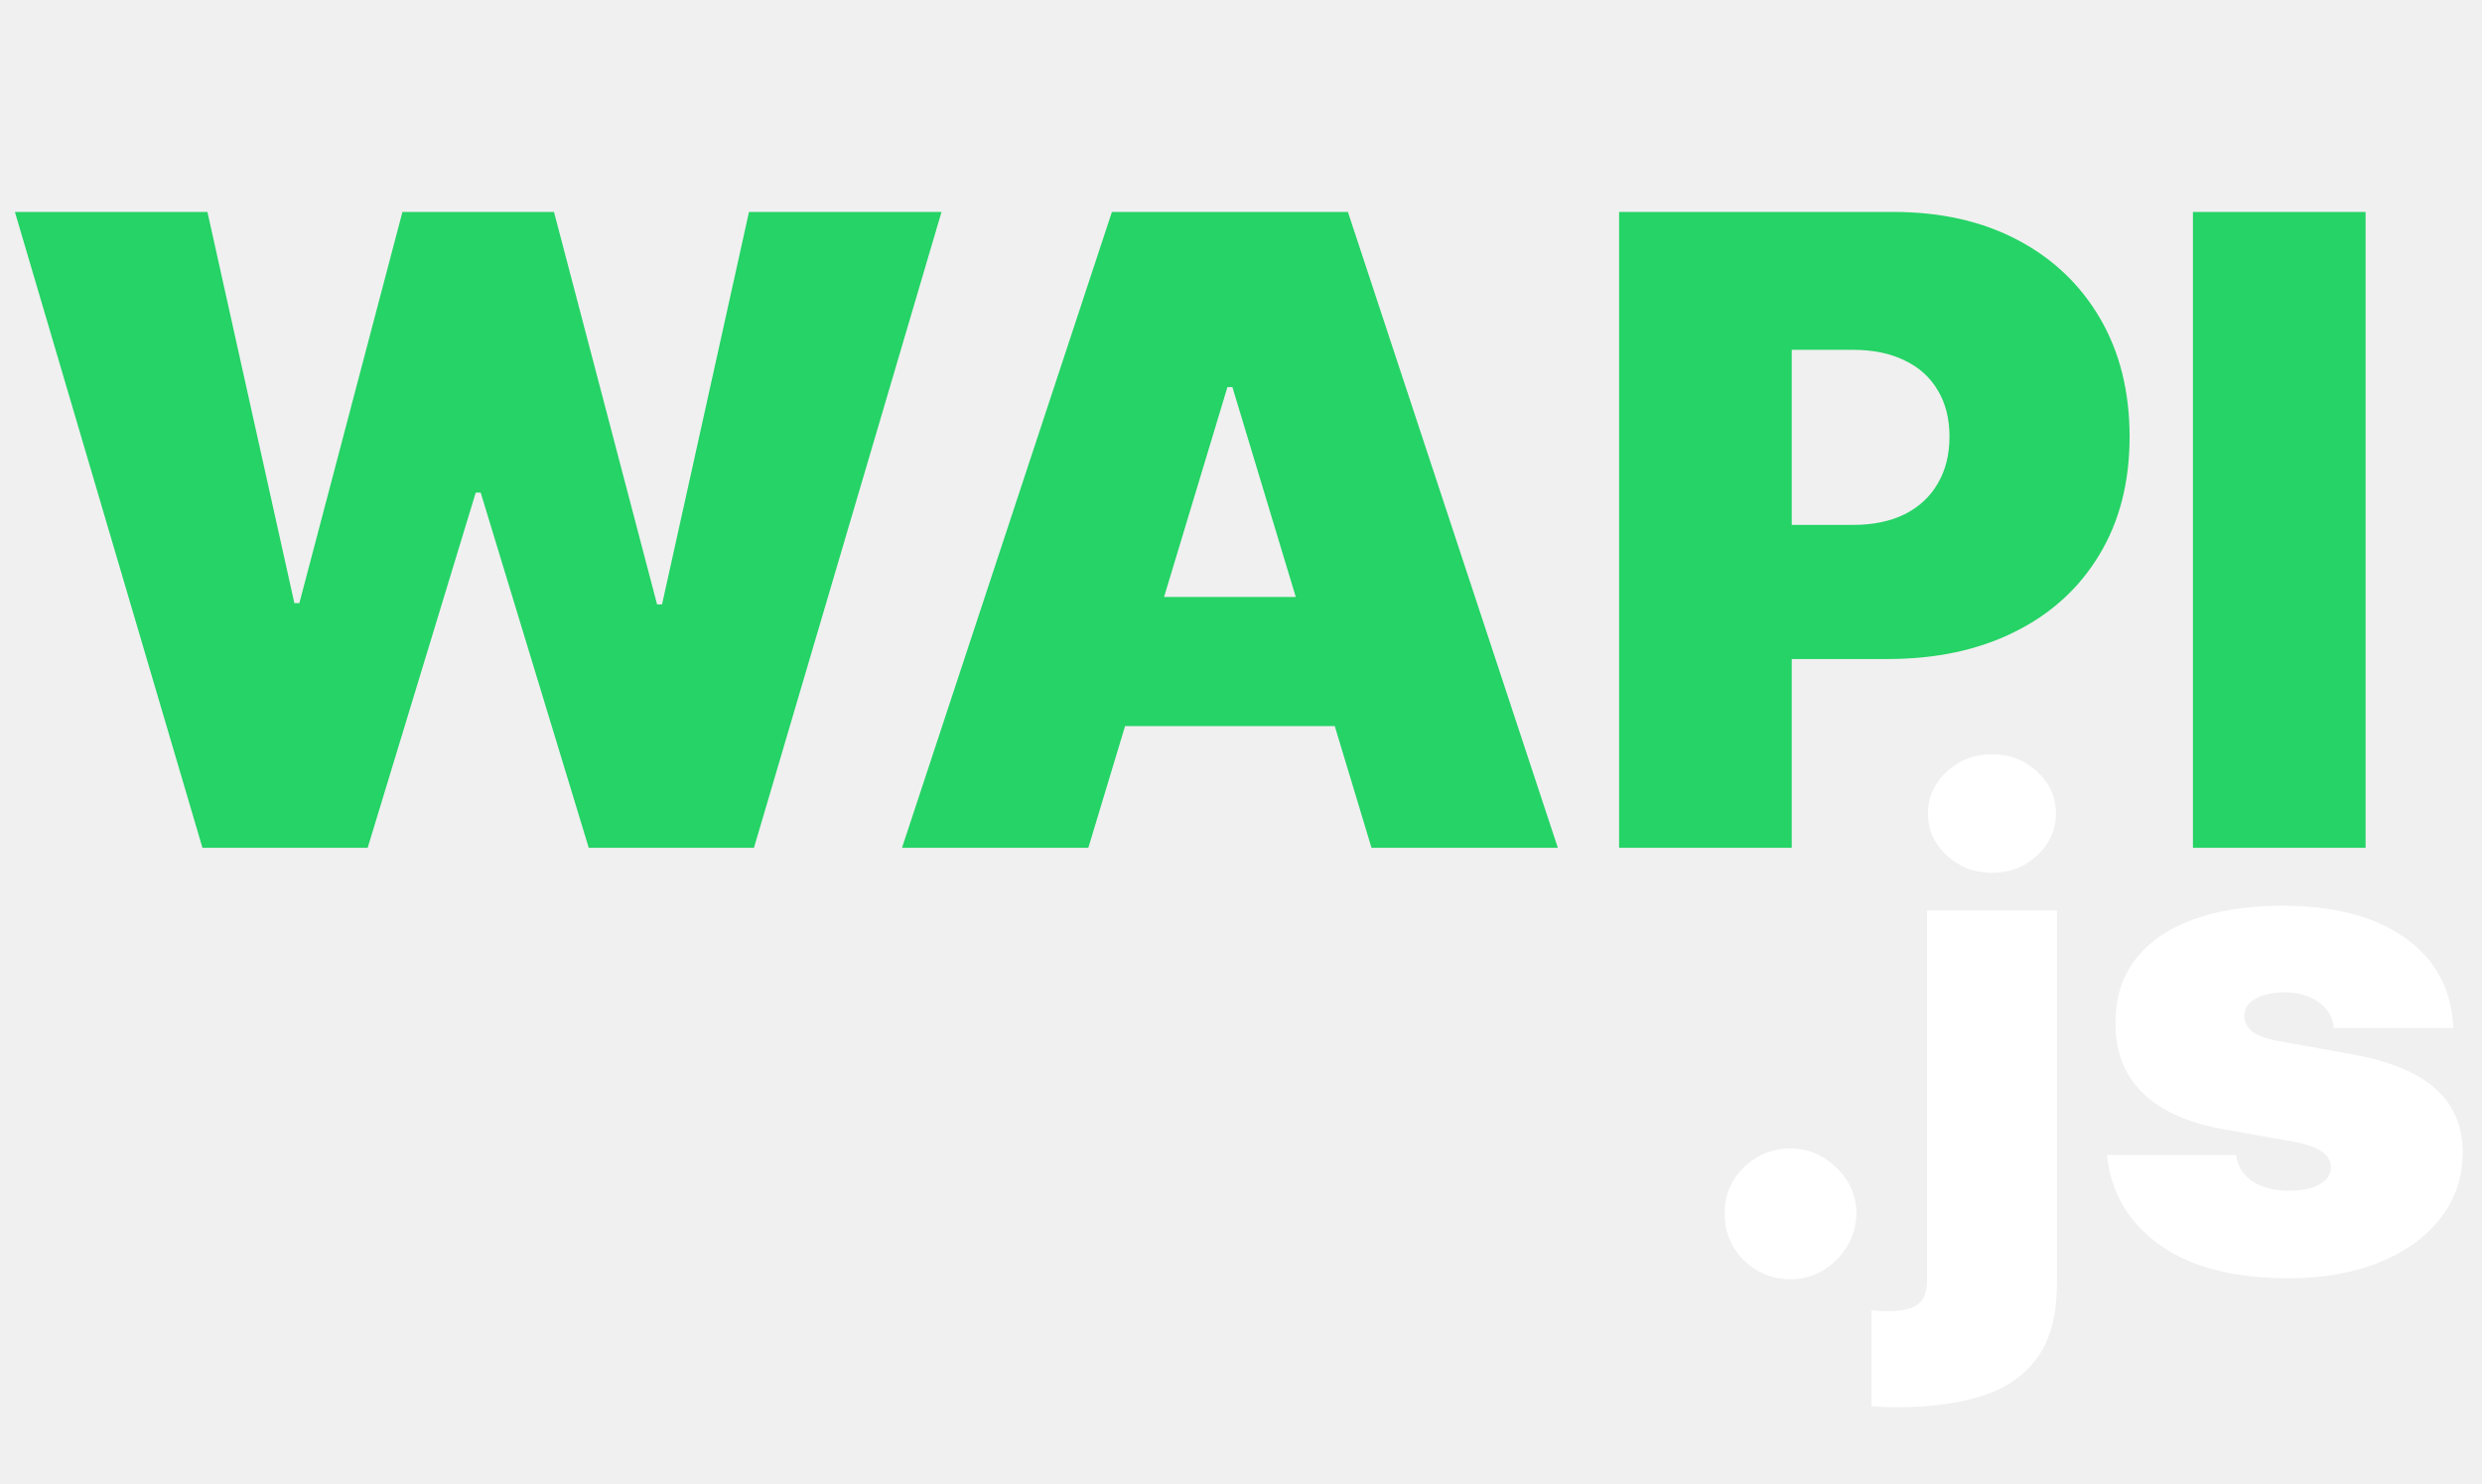
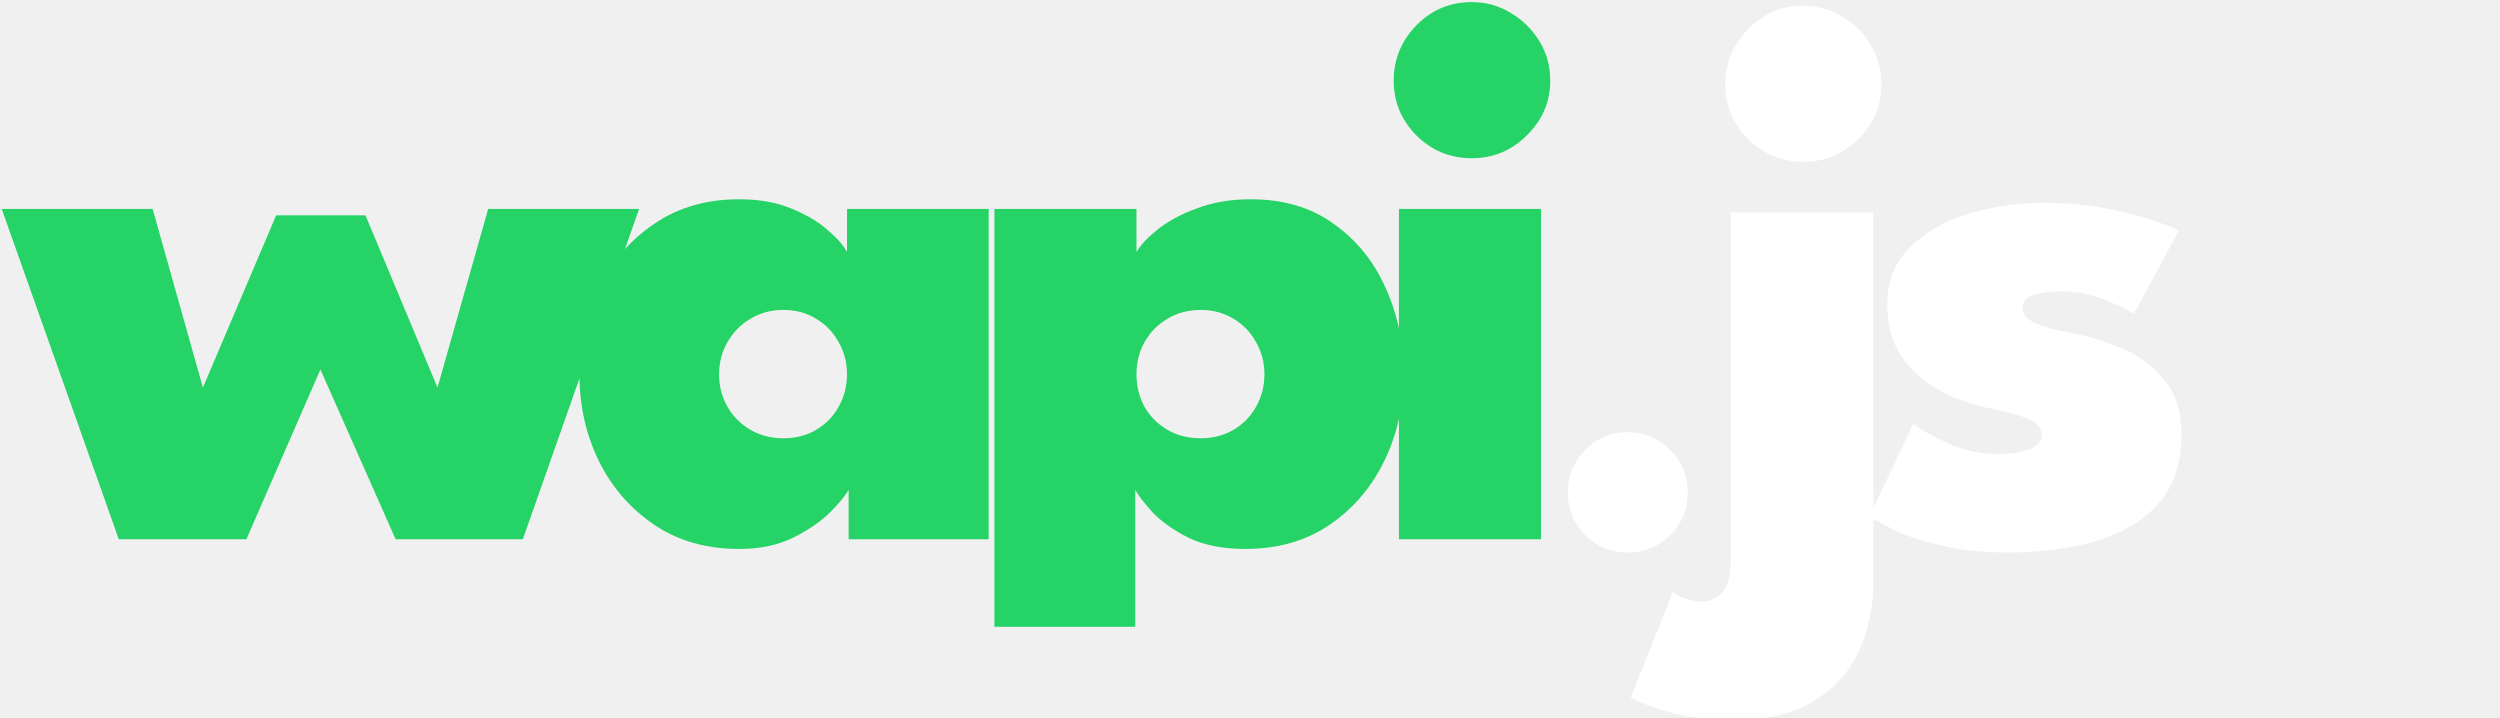
- <svg xmlns="http://www.w3.org/2000/svg" width="281" height="168" viewBox="0 0 281 168" fill="none">
-   <g clip-path="url(#clip0_23_3)">
-     <path d="M22.922 96L1.688 24H23.484L33.328 68.297H33.891L45.562 24H62.719L74.391 68.438H74.953L84.797 24H106.594L85.359 96H66.656L54.422 55.781H53.859L41.625 96H22.922ZM123.214 96H102.12L125.886 24H152.604L176.37 96H155.276L139.526 43.828H138.964L123.214 96ZM119.276 67.594H158.933V82.219H119.276V67.594ZM183.305 96V24H214.383C219.727 24 224.402 25.055 228.41 27.164C232.418 29.273 235.535 32.238 237.762 36.059C239.988 39.879 241.102 44.344 241.102 49.453C241.102 54.609 239.953 59.074 237.656 62.848C235.383 66.621 232.184 69.527 228.059 71.566C223.957 73.606 219.164 74.625 213.68 74.625H195.117V59.438H209.742C212.039 59.438 213.996 59.039 215.613 58.242C217.254 57.422 218.508 56.262 219.375 54.762C220.266 53.262 220.711 51.492 220.711 49.453C220.711 47.391 220.266 45.633 219.375 44.18C218.508 42.703 217.254 41.578 215.613 40.805C213.996 40.008 212.039 39.609 209.742 39.609H202.852V96H183.305ZM267.82 24V96H248.273V24H267.82Z" fill="#25D366" />
-     <path d="M202.719 144.852C200.659 144.852 198.892 144.133 197.419 142.695C195.963 141.239 195.244 139.472 195.261 137.395C195.244 135.371 195.963 133.64 197.419 132.201C198.892 130.763 200.659 130.044 202.719 130.044C204.672 130.044 206.394 130.763 207.886 132.201C209.395 133.64 210.158 135.371 210.176 137.395C210.158 138.78 209.794 140.04 209.084 141.177C208.392 142.295 207.486 143.192 206.368 143.867C205.249 144.524 204.033 144.852 202.719 144.852ZM218.166 103.091H232.868V145.385C232.868 148.972 232.113 151.777 230.604 153.801C229.113 155.825 227.017 157.255 224.319 158.089C221.62 158.924 218.468 159.341 214.864 159.341C214.331 159.341 213.843 159.332 213.399 159.314C212.937 159.297 212.431 159.27 211.881 159.234V148.368C212.236 148.403 212.547 148.43 212.813 148.448C213.061 148.466 213.319 148.474 213.585 148.474C215.343 148.474 216.542 148.199 217.181 147.649C217.838 147.116 218.166 146.255 218.166 145.065V103.091ZM225.517 98.829C223.528 98.829 221.824 98.173 220.403 96.859C218.983 95.545 218.273 93.965 218.273 92.118C218.273 90.271 218.983 88.691 220.403 87.377C221.824 86.063 223.528 85.406 225.517 85.406C227.523 85.406 229.228 86.063 230.631 87.377C232.051 88.691 232.761 90.271 232.761 92.118C232.761 93.965 232.051 95.545 230.631 96.859C229.228 98.173 227.523 98.829 225.517 98.829ZM277.752 116.408H264.222C264.151 115.573 263.858 114.854 263.343 114.25C262.828 113.647 262.163 113.185 261.346 112.865C260.547 112.528 259.659 112.359 258.682 112.359C257.422 112.359 256.339 112.59 255.433 113.052C254.528 113.513 254.084 114.17 254.101 115.023C254.084 115.626 254.341 116.186 254.874 116.701C255.424 117.216 256.481 117.615 258.043 117.899L266.353 119.391C270.543 120.154 273.659 121.441 275.701 123.252C277.761 125.046 278.8 127.452 278.817 130.47C278.8 133.382 277.93 135.912 276.207 138.061C274.503 140.191 272.168 141.843 269.203 143.015C266.255 144.169 262.891 144.746 259.109 144.746C252.859 144.746 247.967 143.467 244.434 140.911C240.918 138.354 238.956 134.98 238.547 130.79H253.143C253.338 132.086 253.977 133.089 255.06 133.799C256.161 134.492 257.546 134.838 259.215 134.838C260.565 134.838 261.674 134.607 262.544 134.146C263.432 133.684 263.885 133.027 263.903 132.175C263.885 131.393 263.494 130.772 262.731 130.31C261.985 129.849 260.813 129.476 259.215 129.192L251.971 127.913C247.798 127.185 244.673 125.8 242.596 123.759C240.518 121.717 239.489 119.089 239.506 115.875C239.489 113.034 240.234 110.628 241.744 108.657C243.271 106.669 245.446 105.159 248.269 104.13C251.11 103.082 254.474 102.558 258.363 102.558C264.275 102.558 268.936 103.783 272.345 106.234C275.772 108.684 277.574 112.075 277.752 116.408Z" fill="white" />
+ <svg xmlns="http://www.w3.org/2000/svg" width="700" height="201" viewBox="0 0 700 201" fill="none">
+   <g clip-path="url(#clip0_331_72)">
+     <path d="M89.714 103.453L68.983 151H33.266L0.479 58.498H42.731L56.814 108.524L77.32 60.301H102.333L122.501 108.524L136.697 58.498H178.948L146.387 151H110.783L89.714 103.453ZM237.617 151V137.142C236.866 138.569 235.176 140.634 232.547 143.338C229.918 145.967 226.425 148.371 222.069 150.549C217.787 152.652 212.755 153.704 206.971 153.704C197.807 153.704 189.883 151.451 183.198 146.944C176.513 142.437 171.33 136.466 167.649 129.029C164.044 121.593 162.241 113.519 162.241 104.805C162.241 96.092 164.044 88.018 167.649 80.582C171.33 73.145 176.513 67.174 183.198 62.667C189.883 58.085 197.807 55.794 206.971 55.794C212.454 55.794 217.224 56.62 221.28 58.273C225.411 59.925 228.792 61.878 231.42 64.132C234.125 66.385 236.04 68.526 237.167 70.554V58.498H276.826V151H237.617ZM201.338 104.805C201.338 108.11 202.126 111.152 203.704 113.932C205.281 116.636 207.422 118.776 210.126 120.354C212.83 121.931 215.91 122.72 219.365 122.72C222.82 122.72 225.862 121.931 228.491 120.354C231.195 118.776 233.298 116.636 234.801 113.932C236.378 111.152 237.167 108.11 237.167 104.805C237.167 101.5 236.378 98.496 234.801 95.792C233.298 93.013 231.195 90.834 228.491 89.257C225.862 87.605 222.82 86.778 219.365 86.778C215.91 86.778 212.83 87.605 210.126 89.257C207.422 90.834 205.281 93.013 203.704 95.792C202.126 98.496 201.338 101.5 201.338 104.805ZM317.872 175.5H278.437V58.498H318.21V70.554C319.411 68.526 321.44 66.385 324.294 64.132C327.223 61.803 330.904 59.85 335.335 58.273C339.767 56.62 344.725 55.794 350.208 55.794C359.372 55.794 367.108 58.085 373.418 62.667C379.802 67.174 384.647 73.145 387.952 80.582C391.332 88.018 393.022 96.092 393.022 104.805C393.022 113.519 391.22 121.593 387.614 129.029C384.009 136.466 378.901 142.437 372.291 146.944C365.681 151.451 357.794 153.704 348.63 153.704C342.396 153.704 337.101 152.652 332.744 150.549C328.463 148.371 325.083 145.967 322.604 143.338C320.2 140.634 318.623 138.569 317.872 137.142V175.5ZM354.039 104.805C354.039 101.5 353.25 98.496 351.673 95.792C350.17 93.013 348.067 90.834 345.363 89.257C342.659 87.605 339.617 86.778 336.237 86.778C332.707 86.778 329.589 87.605 326.885 89.257C324.181 90.834 322.04 93.013 320.463 95.792C318.961 98.496 318.21 101.5 318.21 104.805C318.21 108.11 318.961 111.152 320.463 113.932C322.04 116.636 324.181 118.776 326.885 120.354C329.589 121.931 332.707 122.72 336.237 122.72C339.617 122.72 342.659 121.931 345.363 120.354C348.067 118.776 350.17 116.636 351.673 113.932C353.25 111.152 354.039 108.11 354.039 104.805ZM391.704 151V58.498H431.476V151H391.704ZM412.097 44.302C406.013 44.302 400.83 42.161 396.549 37.88C392.342 33.598 390.239 28.491 390.239 22.557C390.239 16.623 392.342 11.477 396.549 7.121C400.83 2.764 406.013 0.586 412.097 0.586C416.078 0.586 419.721 1.6 423.026 3.628C426.331 5.581 428.997 8.21 431.026 11.515C433.054 14.82 434.068 18.5 434.068 22.557C434.068 28.491 431.889 33.598 427.533 37.88C423.251 42.161 418.106 44.302 412.097 44.302Z" fill="#25D366" />
+     <path d="M455.674 154.704C451.092 154.704 447.149 153.089 443.844 149.859C440.614 146.554 438.999 142.573 438.999 137.916C438.999 133.259 440.614 129.278 443.844 125.973C447.149 122.668 451.092 121.016 455.674 121.016C460.406 121.016 464.387 122.668 467.617 125.973C470.922 129.278 472.575 133.259 472.575 137.916C472.575 142.573 470.922 146.554 467.617 149.859C464.387 153.089 460.406 154.704 455.674 154.704ZM485.783 201.575C478.347 201.575 472.263 200.861 467.531 199.434C462.724 198.082 459.081 196.692 456.602 195.265L468.432 165.746C469.709 166.722 471.024 167.398 472.376 167.774C473.728 168.224 475.117 168.45 476.545 168.45C478.047 168.45 479.436 168.037 480.713 167.21C481.99 166.384 482.967 165.145 483.643 163.492C484.319 161.84 484.657 159.737 484.657 157.183V59.498H524.542V162.704C524.542 169.914 523.19 176.449 520.486 182.308C517.782 188.167 513.575 192.824 507.867 196.279C502.158 199.81 494.797 201.575 485.783 201.575ZM504.825 45.302C498.816 45.302 493.67 43.161 489.389 38.88C485.183 34.598 483.079 29.49 483.079 23.556C483.079 19.576 484.056 15.932 486.009 12.627C487.962 9.323 490.591 6.656 493.896 4.628C497.201 2.6 500.844 1.586 504.825 1.586C508.806 1.586 512.449 2.6 515.754 4.628C519.134 6.581 521.8 9.21 523.753 12.515C525.781 15.82 526.795 19.5 526.795 23.556C526.795 29.49 524.655 34.598 520.373 38.88C516.092 43.161 510.909 45.302 504.825 45.302ZM572.15 56.794C578.61 56.794 584.506 57.32 589.839 58.371C595.247 59.423 599.717 60.587 603.247 61.864C606.852 63.066 609.106 64.005 610.007 64.681L597.501 87.891C596.149 86.914 593.52 85.638 589.614 84.06C585.783 82.408 581.539 81.581 576.882 81.581C573.803 81.581 571.249 81.957 569.221 82.708C567.268 83.384 566.291 84.586 566.291 86.314C566.291 87.966 567.456 89.356 569.784 90.482C572.113 91.534 575.643 92.473 580.375 93.299C584.656 94.125 589.163 95.515 593.895 97.468C598.628 99.346 602.609 102.238 605.838 106.143C609.143 109.974 610.796 115.119 610.796 121.579C610.796 128.49 609.294 134.123 606.289 138.48C603.285 142.761 599.341 146.104 594.459 148.507C589.651 150.836 584.431 152.451 578.798 153.352C573.239 154.253 567.906 154.704 562.799 154.704C555.287 154.704 548.79 154.028 543.307 152.676C537.823 151.399 533.429 149.934 530.124 148.282C526.894 146.629 524.679 145.352 523.477 144.451L535.758 118.65C537.711 120.227 540.865 122.03 545.222 124.058C549.654 126.086 554.236 127.1 558.968 127.1C563.174 127.1 566.329 126.649 568.432 125.748C570.61 124.771 571.699 123.457 571.699 121.805C571.699 120.528 571.174 119.476 570.122 118.65C569.07 117.824 567.531 117.072 565.503 116.396C563.475 115.72 560.921 115.082 557.841 114.481C555.062 113.955 551.982 113.091 548.602 111.89C545.222 110.613 541.992 108.847 538.913 106.594C535.908 104.341 533.392 101.486 531.364 98.031C529.411 94.501 528.434 90.219 528.434 85.187C528.434 78.727 530.537 73.432 534.744 69.3C538.95 65.094 544.358 61.977 550.968 59.949C557.653 57.846 564.714 56.794 572.15 56.794Z" fill="white" />
  </g>
  <defs>
-     <clipPath id="clip0_23_3">
-       <rect width="281" height="168" fill="white" />
+     <clipPath id="clip0_331_72">
+       <rect width="700" height="201" fill="white" />
    </clipPath>
  </defs>
</svg>
